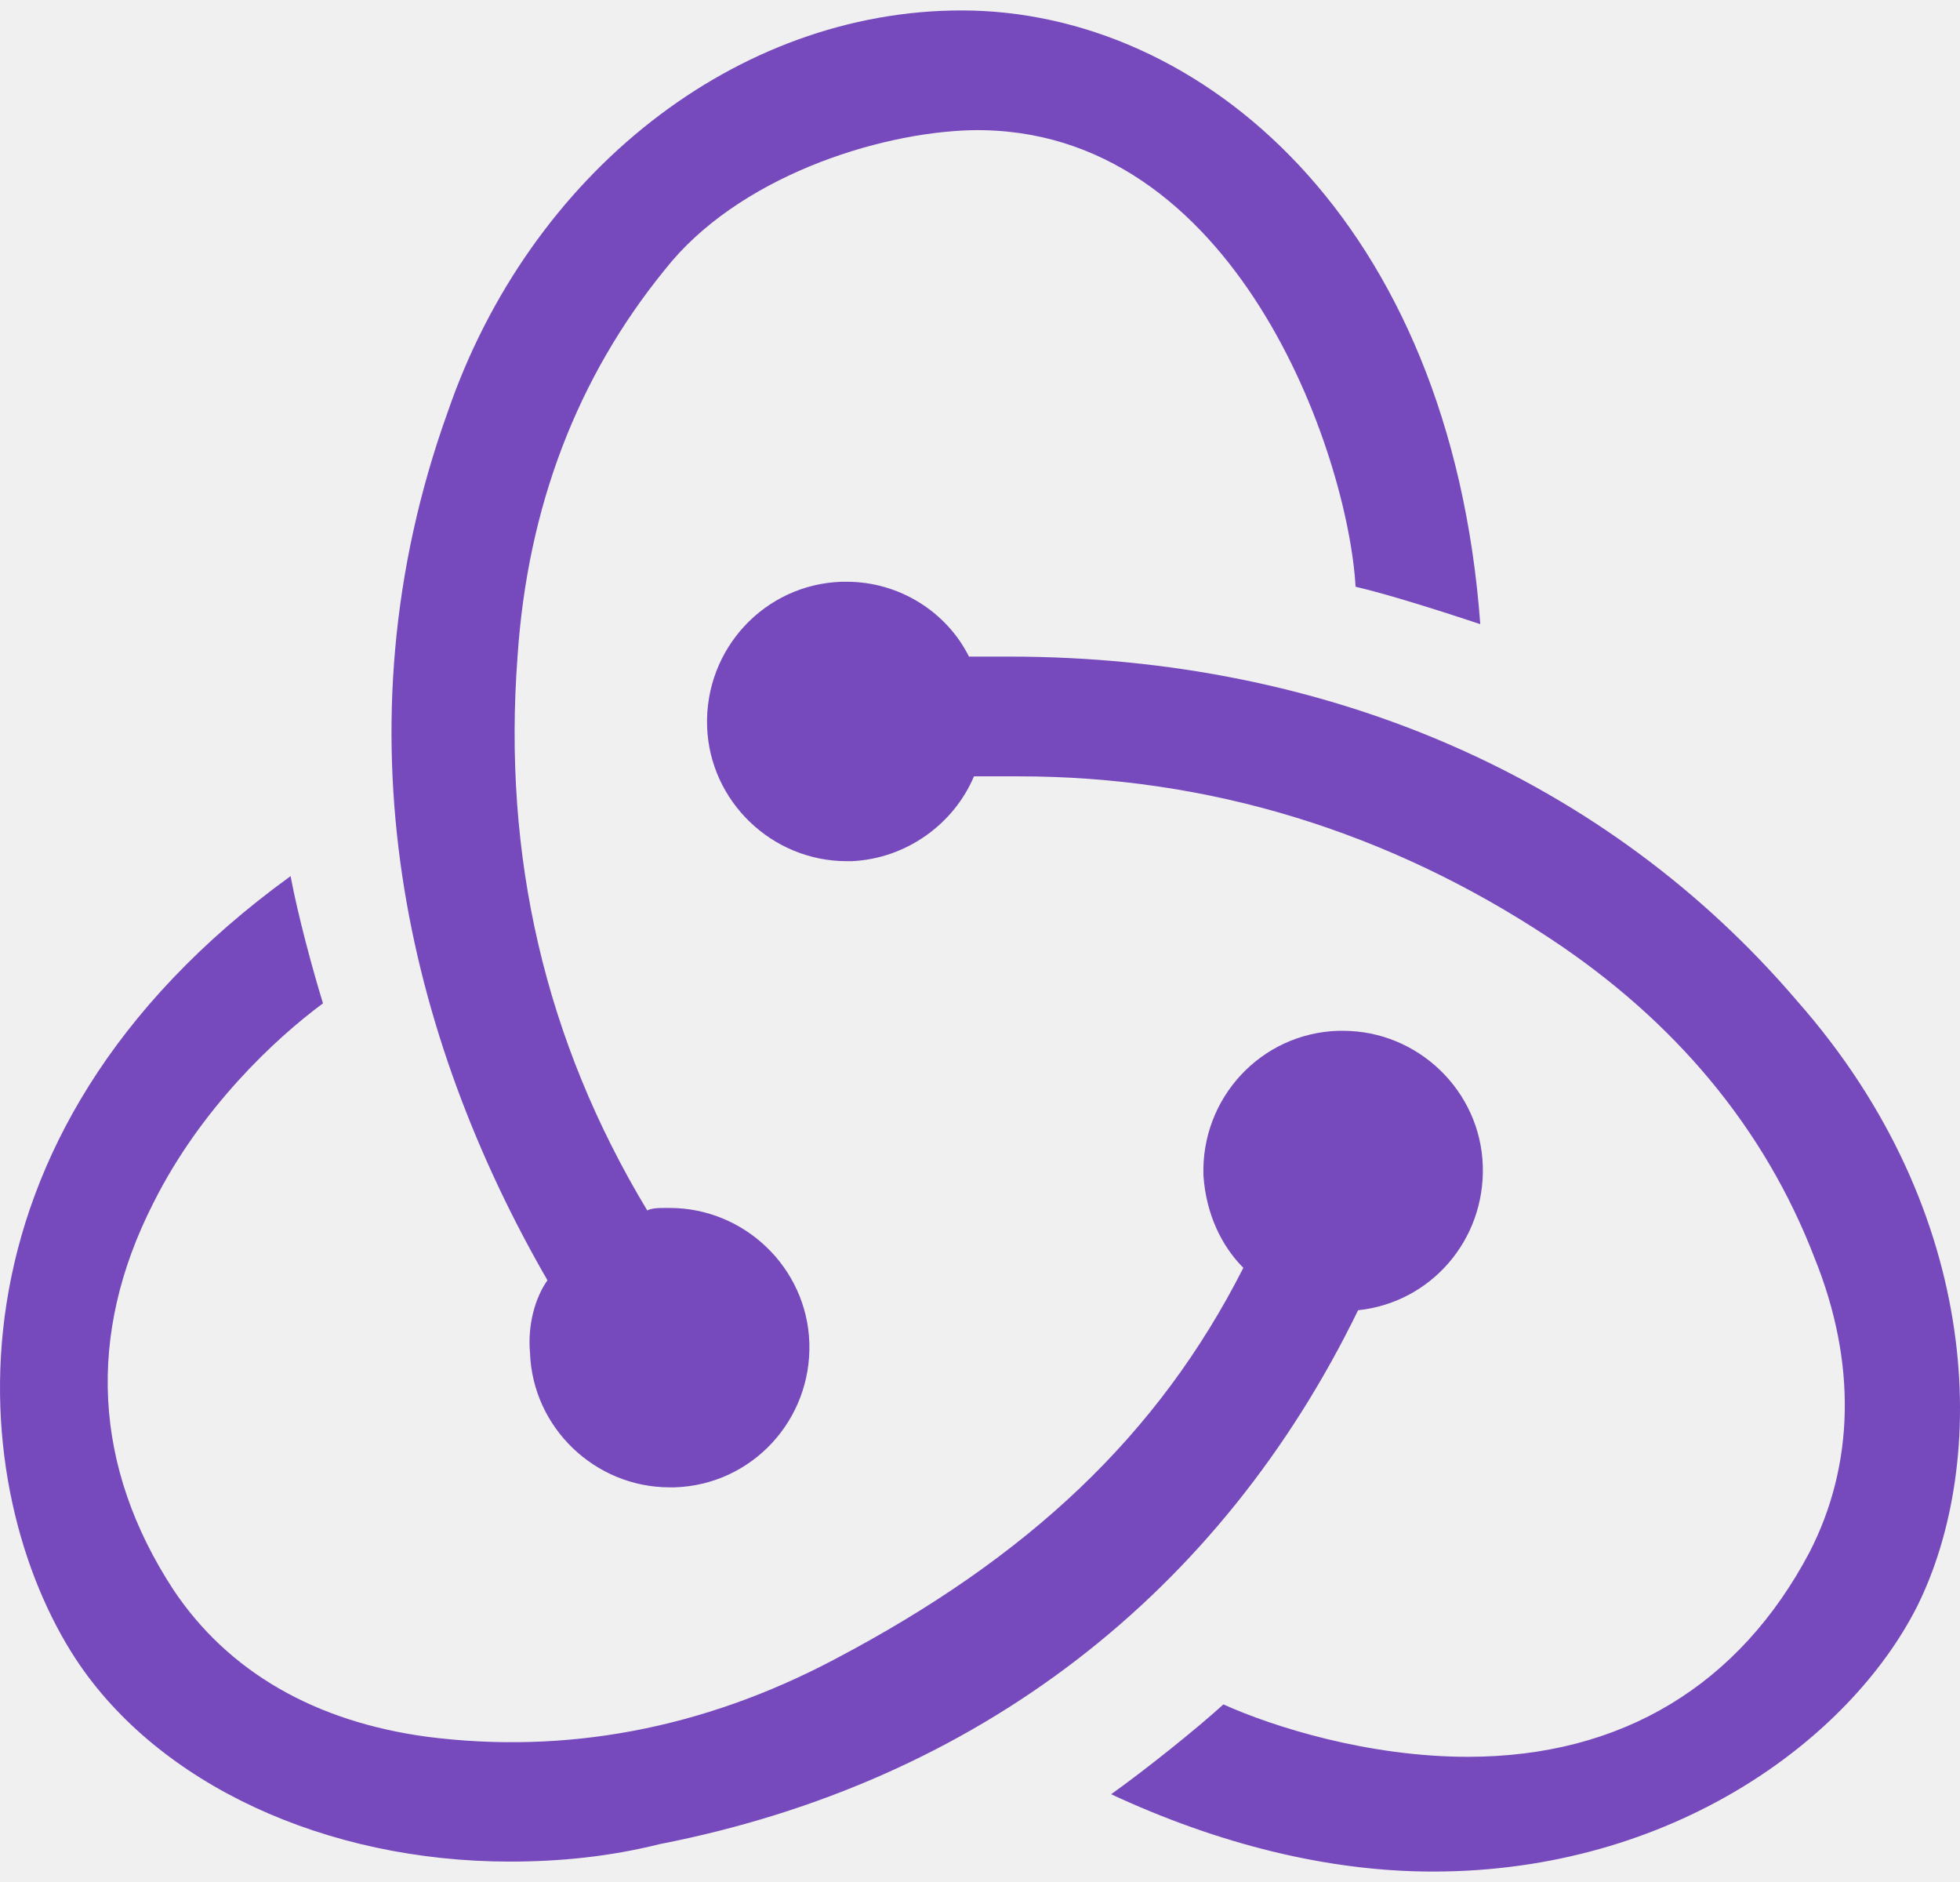
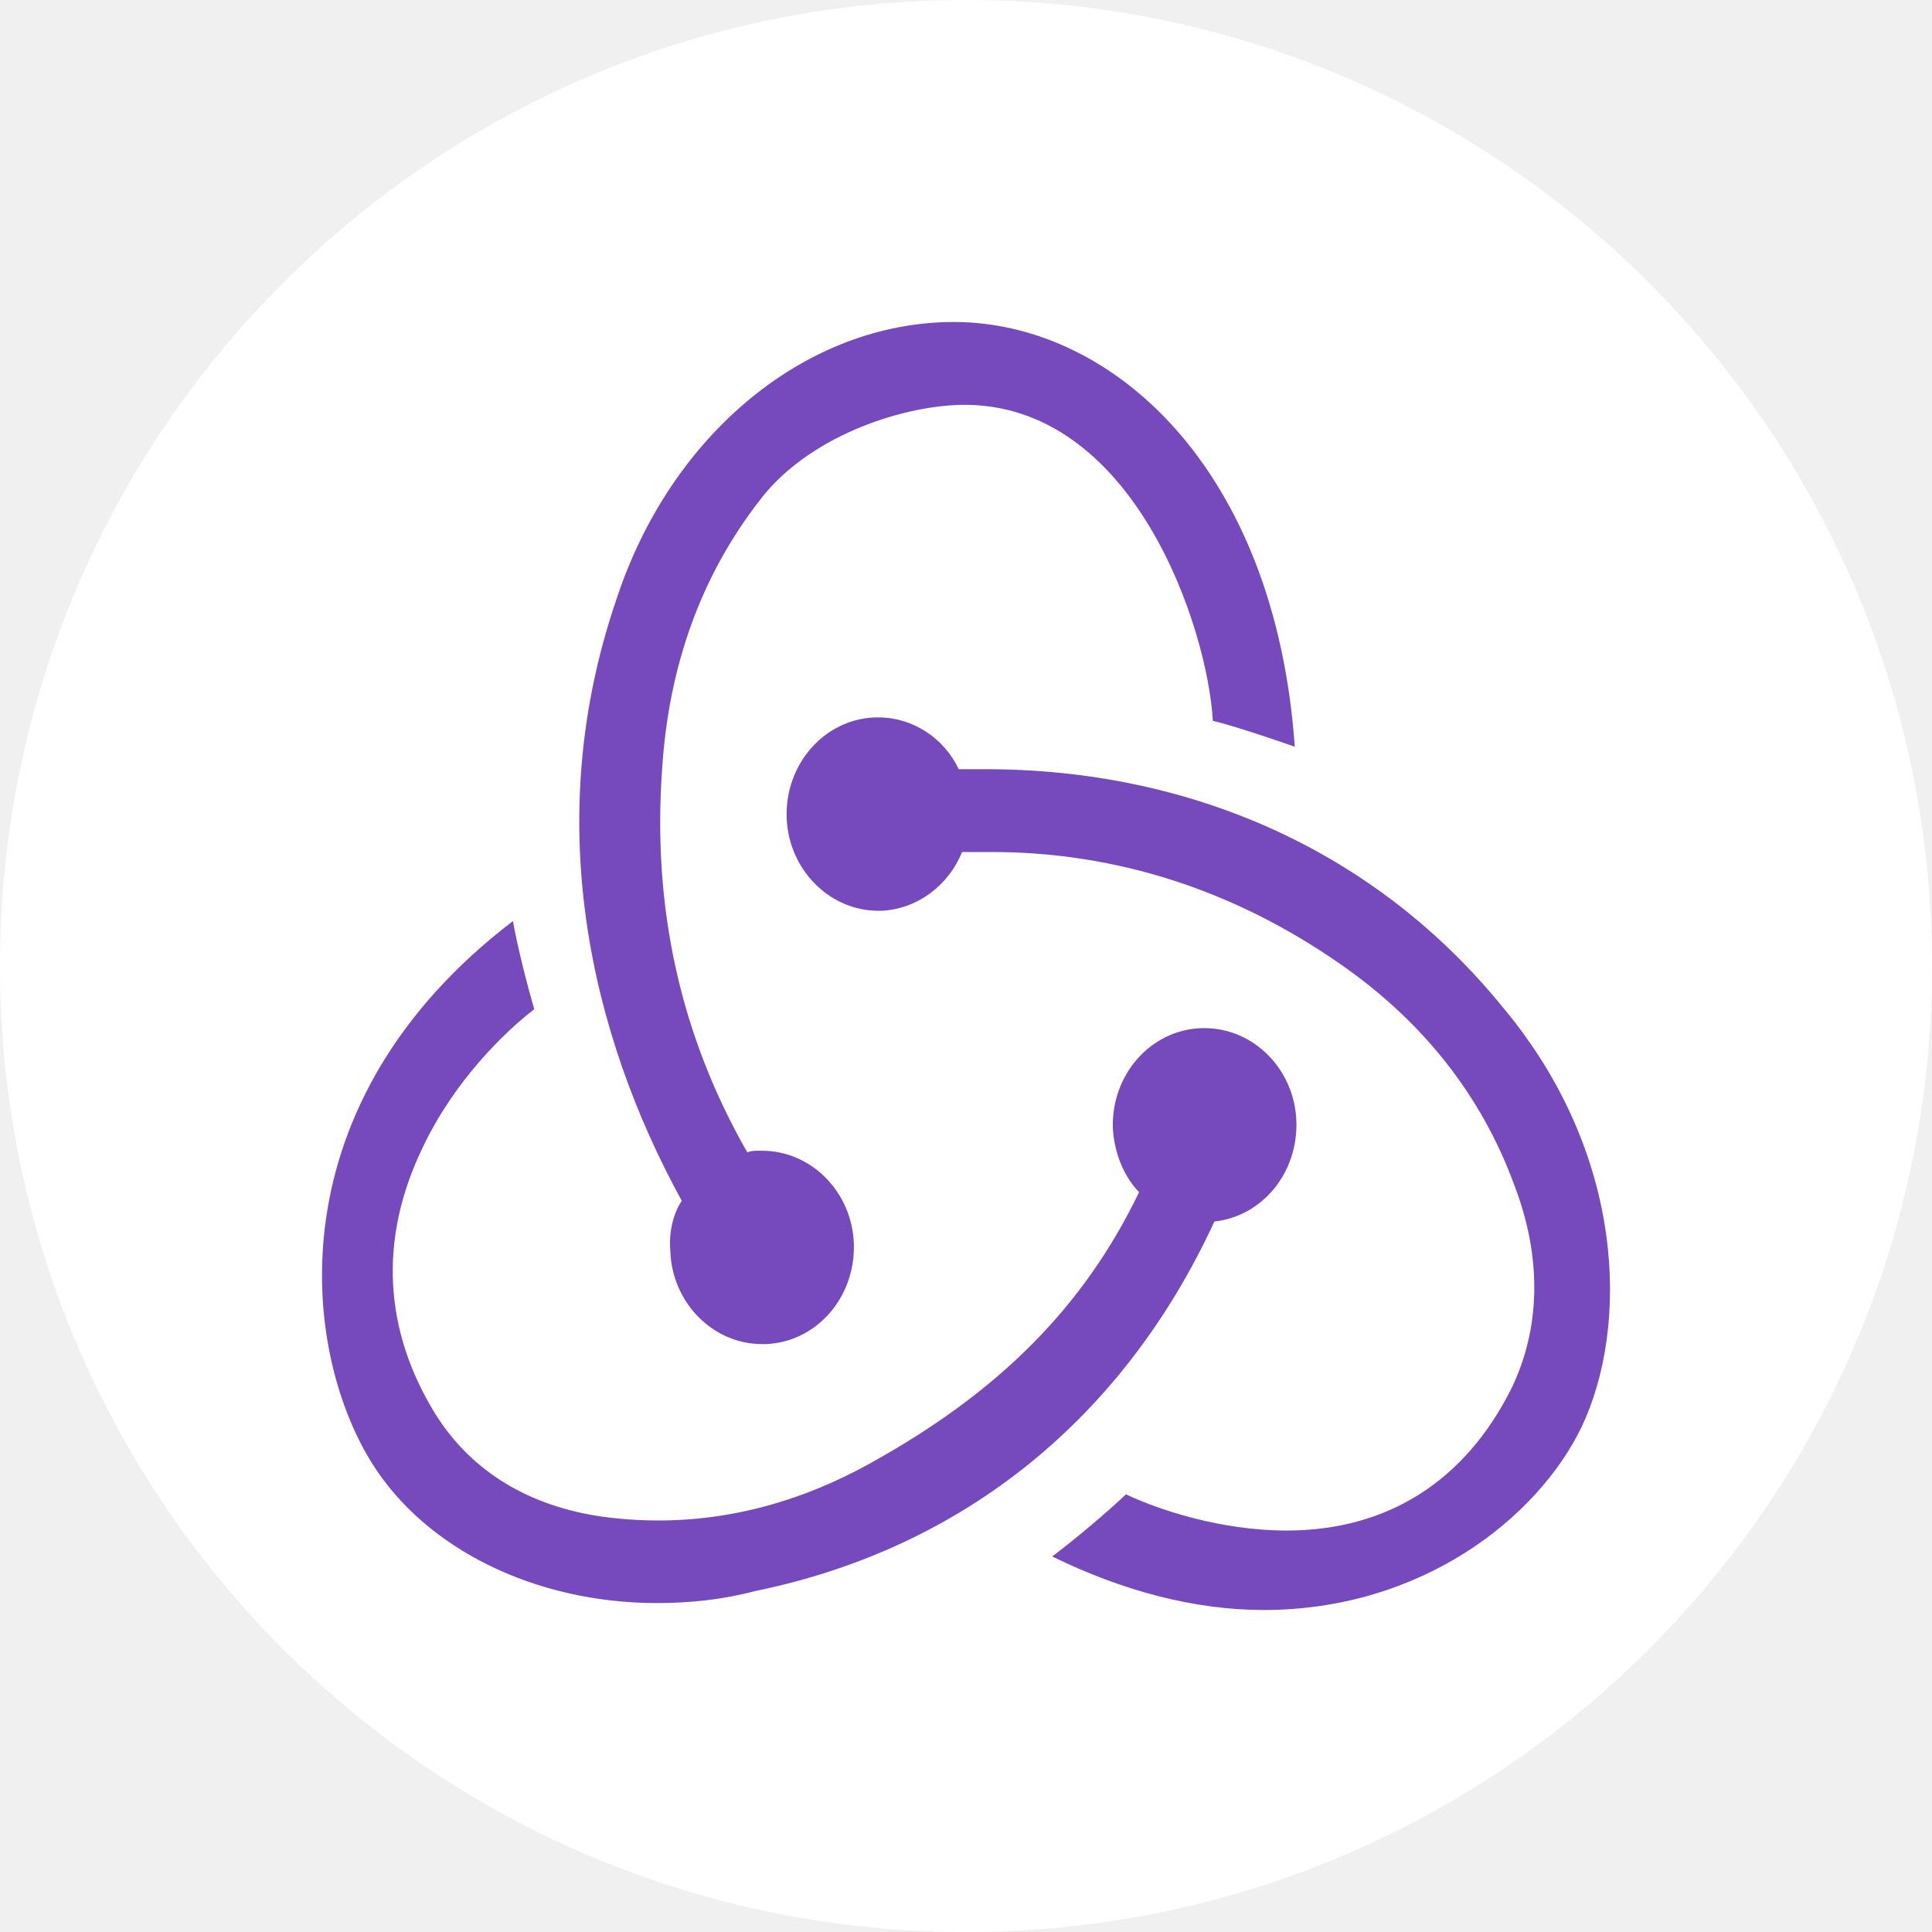
- <svg xmlns="http://www.w3.org/2000/svg" width="100" height="96" viewBox="0 0 100 96" fill="none">
-   <path d="M69.29 66.834C72.98 66.452 75.779 63.271 75.652 59.453C75.525 55.636 72.343 52.581 68.526 52.581H68.272C64.326 52.709 61.272 56.017 61.4 59.962C61.527 61.871 62.29 63.525 63.436 64.671C59.109 73.197 52.492 79.433 42.566 84.65C35.822 88.214 28.823 89.486 21.824 88.596C16.097 87.832 11.643 85.287 8.843 81.087C4.771 74.852 4.39 68.107 7.826 61.362C10.244 56.526 14.061 52.963 16.479 51.181C15.97 49.527 15.206 46.727 14.825 44.691C-3.627 58.054 -1.718 76.124 3.881 84.65C8.08 91.014 16.606 94.959 26.023 94.959C28.568 94.959 31.113 94.704 33.658 94.068C49.947 90.886 62.291 81.215 69.29 66.834ZM91.686 51.054C82.015 39.728 67.763 33.493 51.474 33.493H49.438C48.293 31.202 45.875 29.675 43.202 29.675H42.948C39.003 29.802 35.949 33.111 36.076 37.056C36.203 40.873 39.385 43.928 43.202 43.928H43.457C46.256 43.8 48.674 42.019 49.692 39.601H51.983C61.654 39.601 70.817 42.4 79.088 47.873C85.451 52.072 90.032 57.545 92.577 64.162C94.74 69.507 94.613 74.724 92.322 79.179C88.76 85.923 82.779 89.614 74.889 89.614C69.799 89.614 64.963 88.086 62.418 86.941C61.018 88.214 58.473 90.25 56.691 91.523C62.163 94.068 67.763 95.468 73.107 95.468C85.323 95.468 94.359 88.723 97.795 81.978C101.485 74.597 101.23 61.871 91.686 51.054ZM27.041 68.997C27.168 72.815 30.35 75.869 34.167 75.869H34.422C38.367 75.742 41.421 72.433 41.293 68.488C41.166 64.67 37.985 61.617 34.167 61.617H33.913C33.658 61.617 33.276 61.616 33.022 61.743C27.805 53.09 25.641 43.673 26.405 33.492C26.914 25.857 29.459 19.239 33.913 13.767C37.603 9.058 44.729 6.768 49.565 6.641C63.054 6.386 68.78 23.184 69.162 29.929C70.817 30.311 73.616 31.202 75.525 31.838C73.998 11.222 61.272 0.532 49.056 0.532C37.603 0.532 27.041 8.804 22.841 21.021C16.988 37.31 20.805 52.963 27.932 65.307C27.296 66.198 26.914 67.598 27.041 68.998V68.997Z" fill="#764ABC" />
+ <svg xmlns="http://www.w3.org/2000/svg" width="24" height="24" viewBox="0 0 24 24" fill="none">
+   <rect width="24" height="24" rx="12" fill="white" />
+   <path d="M15.086 15.174C15.677 15.11 16.125 14.574 16.104 13.93C16.084 13.287 15.575 12.772 14.964 12.772H14.923C14.292 12.794 13.804 13.351 13.824 14.016C13.844 14.338 13.966 14.617 14.15 14.81C13.457 16.247 12.399 17.298 10.811 18.177C9.731 18.777 8.612 18.992 7.492 18.842C6.576 18.713 5.863 18.284 5.415 17.576C4.763 16.526 4.702 15.389 5.252 14.252C5.639 13.437 6.25 12.836 6.637 12.536C6.555 12.257 6.433 11.786 6.372 11.442C3.42 13.694 3.725 16.74 4.621 18.177C5.293 19.249 6.657 19.914 8.164 19.914C8.571 19.914 8.978 19.871 9.385 19.764C11.992 19.228 13.966 17.598 15.086 15.174ZM18.67 12.515C17.122 10.606 14.842 9.555 12.236 9.555H11.91C11.727 9.169 11.34 8.912 10.912 8.912H10.872C10.241 8.933 9.752 9.491 9.772 10.155C9.793 10.799 10.302 11.314 10.912 11.314H10.953C11.401 11.292 11.788 10.992 11.951 10.584H12.317C13.865 10.584 15.331 11.056 16.654 11.979C17.672 12.686 18.405 13.609 18.812 14.724C19.158 15.625 19.138 16.504 18.772 17.255C18.201 18.391 17.245 19.013 15.982 19.013C15.168 19.013 14.394 18.756 13.987 18.563C13.763 18.777 13.356 19.121 13.071 19.335C13.946 19.764 14.842 20 15.697 20C17.652 20 19.097 18.863 19.647 17.727C20.238 16.483 20.197 14.338 18.67 12.515ZM8.327 15.539C8.347 16.182 8.856 16.697 9.467 16.697H9.508C10.139 16.676 10.627 16.118 10.607 15.453C10.587 14.809 10.078 14.295 9.467 14.295H9.426C9.385 14.295 9.324 14.295 9.284 14.316C8.449 12.858 8.103 11.271 8.225 9.555C8.306 8.268 8.713 7.153 9.426 6.23C10.017 5.437 11.157 5.051 11.93 5.029C14.089 4.987 15.005 7.818 15.066 8.954C15.331 9.019 15.779 9.169 16.084 9.276C15.84 5.802 13.804 4 11.849 4C10.017 4 8.327 5.394 7.655 7.453C6.718 10.198 7.329 12.836 8.469 14.917C8.367 15.067 8.306 15.303 8.327 15.539Z" fill="#764ABC" />
</svg>
